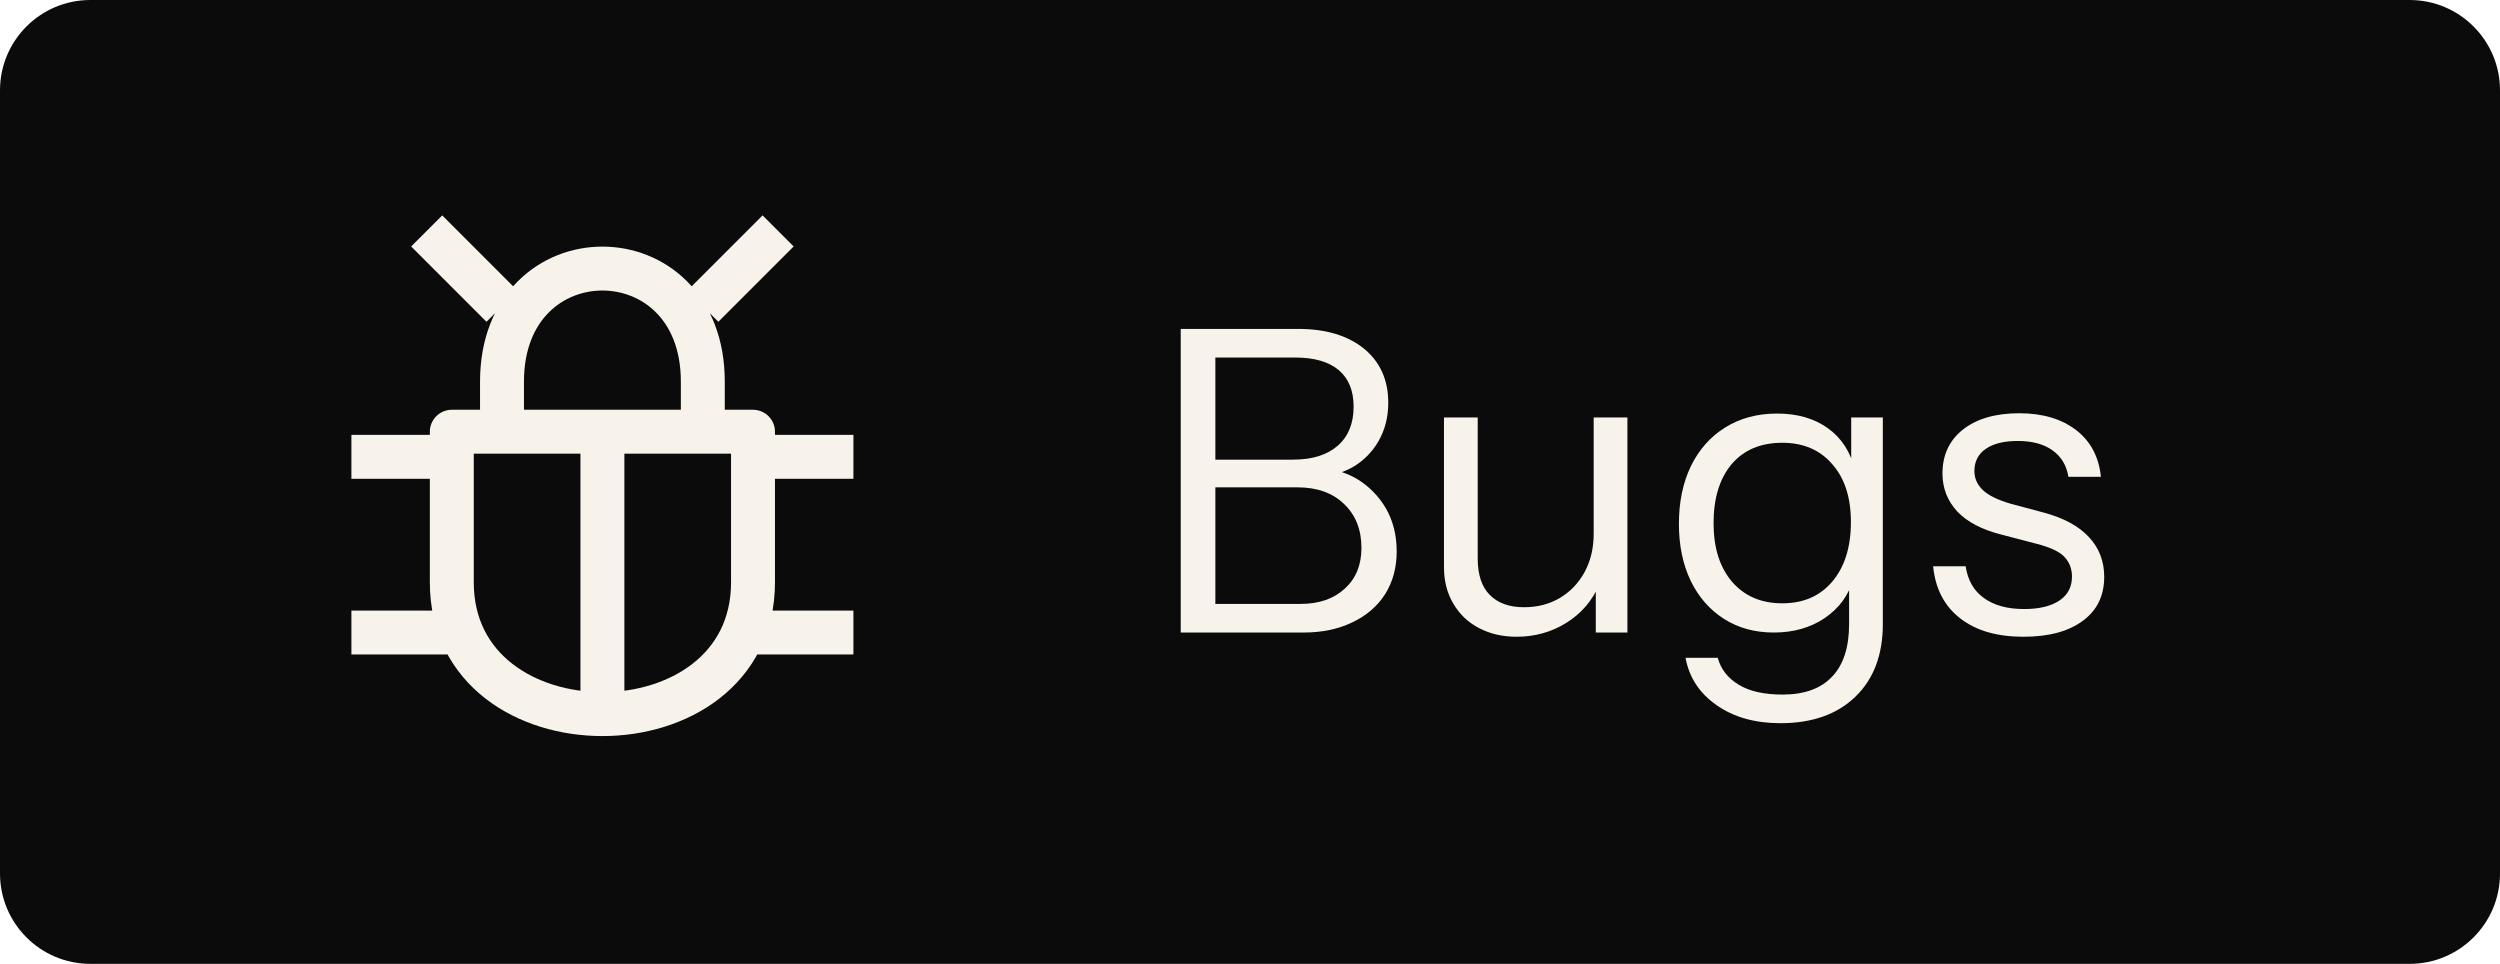
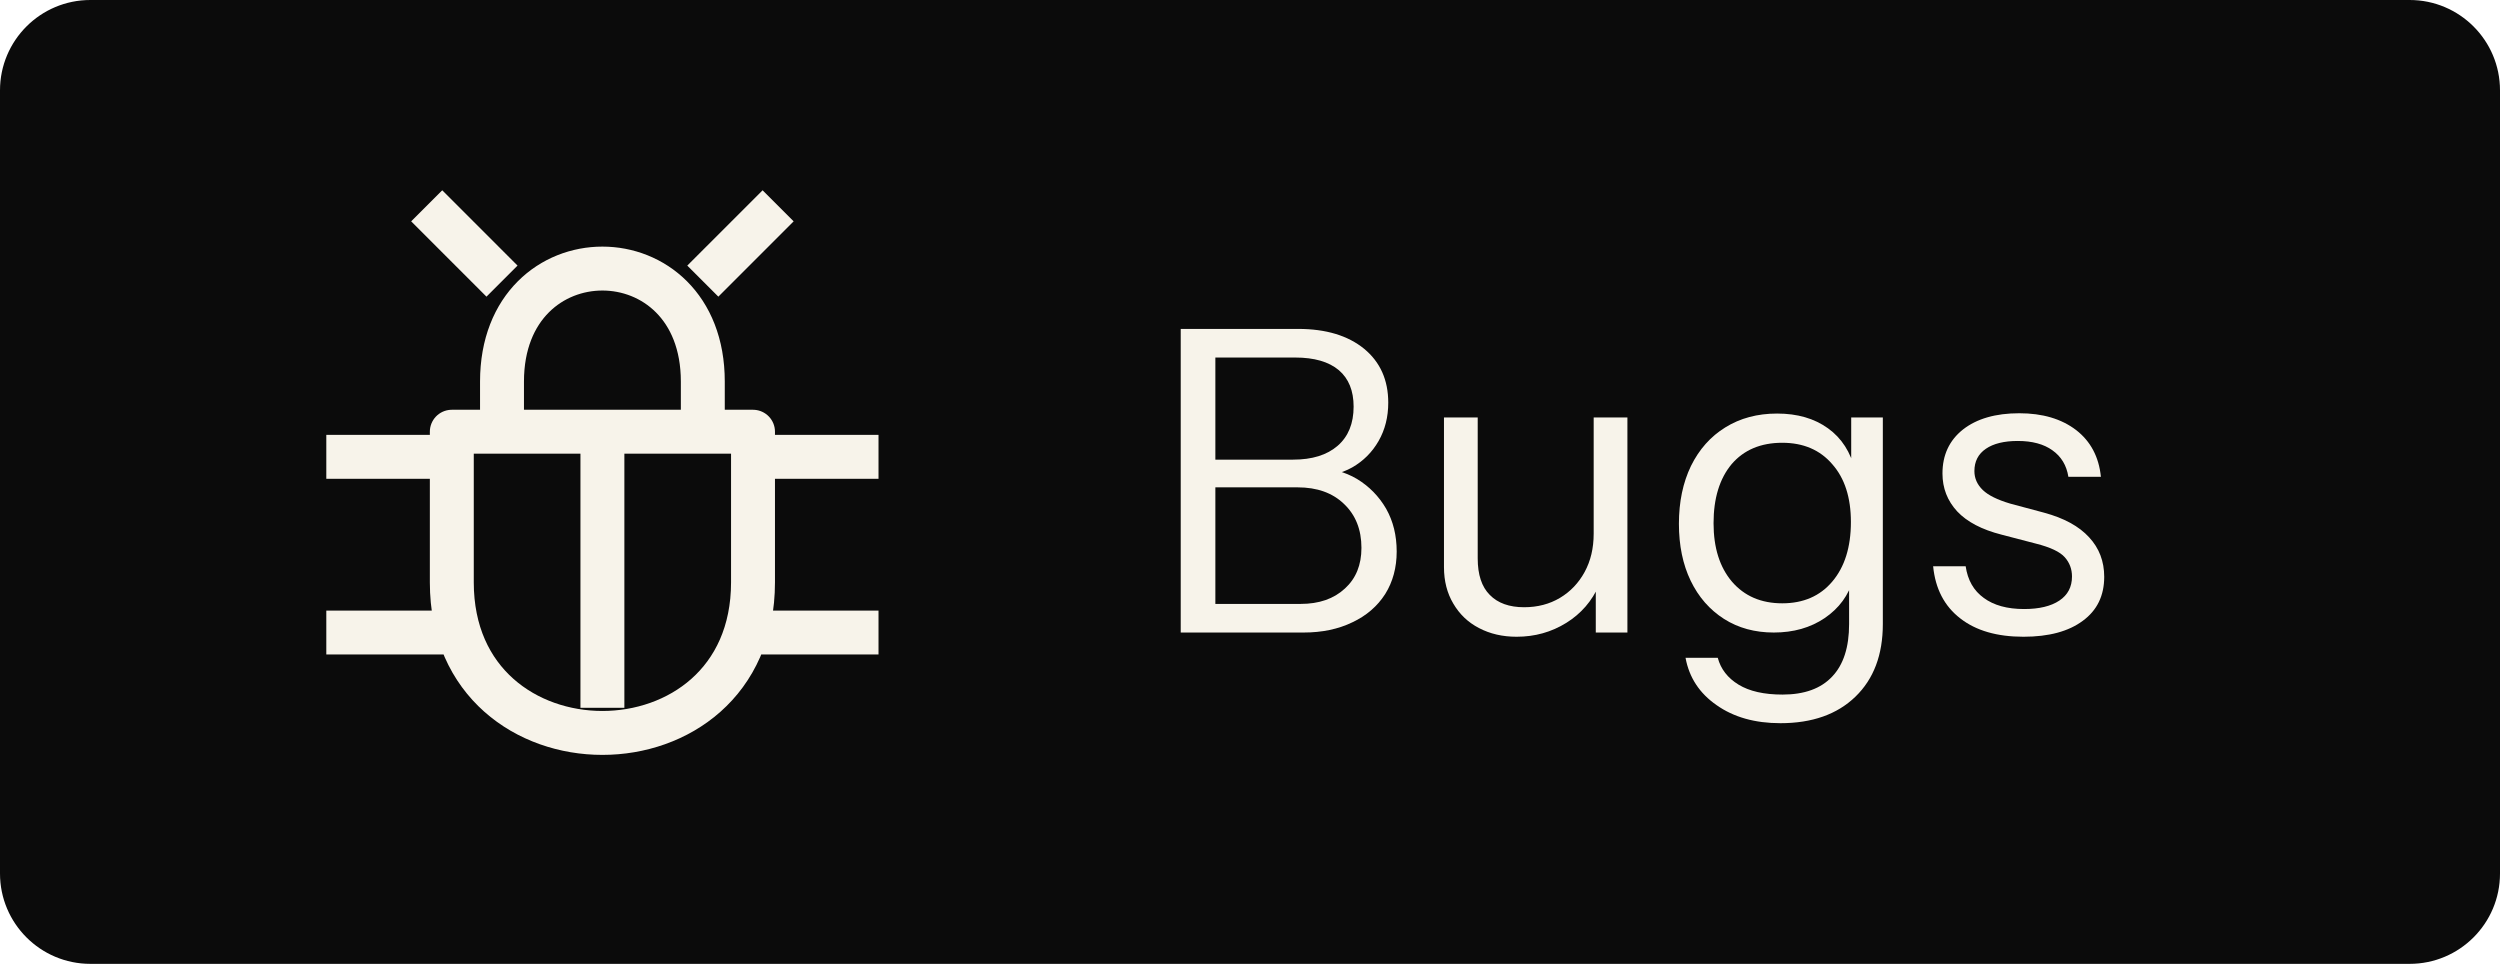
<svg xmlns="http://www.w3.org/2000/svg" width="83" height="32" viewBox="0 0 83 32">
  <rect width="83" height="32" rx="3" fill="#0B0B0B" />
  <g fill="#F7F3EA">
    <g transform="translate(10 6) scale(.833333)">
-       <path d="M6 10H18V16C18 23 6 23 6 16ZM8 10V8C8 2 16 2 16 8V10M8 5L5 2M16 5L19 2M2 11H6M18 11H22M2 18H6M18 18H22M12 10V21" fill="none" stroke="#F7F3EA" stroke-width="1.75" stroke-linecap="butt" stroke-linejoin="round" />
+       <path d="M6 10H18V16C18 24 6 24 6 16ZM8 10V8C8 2 16 2 16 8V10M8 4L5 1M16 4L19 1M1 11H6M18 11H23M1 18H6M18 18H23M12 10V21" fill="none" stroke="#F7F3EA" stroke-width="1.75" stroke-linecap="butt" stroke-linejoin="round" />
    </g>
    <path d="M43.28 21.00 L39.96 21.00 L39.96 20.05 L43.18 20.05 Q44.10 20.05 44.65 19.54 Q45.20 19.04 45.20 18.19 L45.20 18.19 Q45.20 17.28 44.62 16.73 Q44.05 16.18 43.08 16.18 L43.08 16.18 L39.96 16.18 L39.96 15.26 L42.93 15.26 Q43.88 15.26 44.41 14.80 Q44.94 14.34 44.94 13.50 L44.94 13.50 Q44.94 12.71 44.45 12.29 Q43.95 11.87 43.00 11.87 L43.00 11.87 L39.96 11.87 L39.96 10.92 L43.10 10.92 Q44.48 10.92 45.29 11.58 Q46.09 12.24 46.09 13.37 L46.09 13.37 Q46.09 14.08 45.77 14.64 Q45.45 15.20 44.89 15.52 Q44.33 15.83 43.60 15.83 L43.60 15.83 L43.67 15.54 Q44.44 15.54 45.05 15.90 Q45.66 16.27 46.02 16.89 Q46.37 17.51 46.37 18.31 L46.37 18.31 Q46.37 19.11 45.99 19.72 Q45.60 20.33 44.90 20.66 Q44.20 21.00 43.28 21.00 L43.28 21.00 M40.35 21.00 L39.20 21.00 L39.20 10.92 L40.35 10.92 L40.35 21.00" />
    <path d="M50.35 21.14 L50.35 21.14 Q49.65 21.14 49.10 20.85 Q48.56 20.57 48.25 20.04 Q47.94 19.52 47.94 18.83 L47.94 18.83 L47.94 13.86 L49.06 13.86 L49.06 18.54 Q49.06 19.35 49.46 19.75 Q49.86 20.16 50.60 20.16 L50.60 20.16 Q51.27 20.16 51.79 19.85 Q52.31 19.54 52.61 18.99 Q52.91 18.44 52.91 17.72 L52.91 17.72 L53.09 19.42 Q52.74 20.22 52.00 20.68 Q51.26 21.14 50.35 21.14 M54.03 21.00 L52.98 21.00 L52.98 19.32 L52.91 19.32 L52.91 13.86 L54.03 13.86 L54.03 21.00" />
    <path d="M59.11 24.01 L59.11 24.01 Q57.84 24.01 56.99 23.41 Q56.14 22.82 55.96 21.84 L55.96 21.84 L57.03 21.84 Q57.18 22.40 57.72 22.73 Q58.26 23.06 59.18 23.06 L59.18 23.06 Q60.27 23.06 60.83 22.46 Q61.39 21.87 61.39 20.72 L61.39 20.72 L61.39 19.19 L61.53 19.22 Q61.30 20.03 60.58 20.52 Q59.87 21.00 58.89 21.00 L58.89 21.00 Q57.95 21.00 57.24 20.55 Q56.52 20.09 56.13 19.28 Q55.74 18.47 55.74 17.39 L55.74 17.39 Q55.74 16.30 56.14 15.47 Q56.55 14.64 57.28 14.19 Q58.02 13.73 59.00 13.73 L59.00 13.73 Q60.01 13.73 60.69 14.22 Q61.37 14.71 61.59 15.62 L61.59 15.62 L61.46 15.64 L61.46 13.86 L62.51 13.86 L62.51 20.72 Q62.51 22.25 61.60 23.13 Q60.69 24.01 59.11 24.01 M59.17 20.03 L59.17 20.03 Q60.22 20.03 60.83 19.31 Q61.45 18.58 61.45 17.33 L61.45 17.33 Q61.45 16.11 60.83 15.41 Q60.22 14.70 59.17 14.70 L59.17 14.70 Q58.10 14.70 57.49 15.41 Q56.89 16.13 56.89 17.37 L56.89 17.37 Q56.89 18.59 57.50 19.31 Q58.12 20.03 59.17 20.03" />
    <path d="M67.18 21.14 L67.18 21.14 Q65.86 21.14 65.08 20.53 Q64.29 19.92 64.18 18.80 L64.18 18.80 L65.26 18.80 Q65.36 19.49 65.86 19.85 Q66.36 20.22 67.20 20.22 L67.20 20.22 Q67.95 20.22 68.37 19.94 Q68.79 19.66 68.79 19.14 L68.79 19.14 Q68.79 18.77 68.55 18.50 Q68.31 18.23 67.60 18.05 L67.60 18.05 L66.45 17.75 Q65.47 17.50 64.98 16.98 Q64.49 16.45 64.49 15.72 L64.49 15.72 Q64.49 14.80 65.17 14.26 Q65.86 13.72 67.04 13.72 L67.04 13.72 Q68.20 13.72 68.93 14.28 Q69.65 14.84 69.75 15.83 L69.75 15.83 L68.67 15.83 Q68.58 15.26 68.14 14.95 Q67.71 14.64 66.99 14.64 L66.99 14.64 Q66.31 14.64 65.93 14.90 Q65.55 15.16 65.55 15.64 L65.55 15.64 Q65.55 16.00 65.83 16.27 Q66.10 16.53 66.74 16.72 L66.74 16.72 L67.86 17.02 Q68.86 17.29 69.36 17.84 Q69.86 18.38 69.86 19.15 L69.86 19.15 Q69.86 20.09 69.15 20.61 Q68.44 21.14 67.18 21.14" />
  </g>
</svg>
